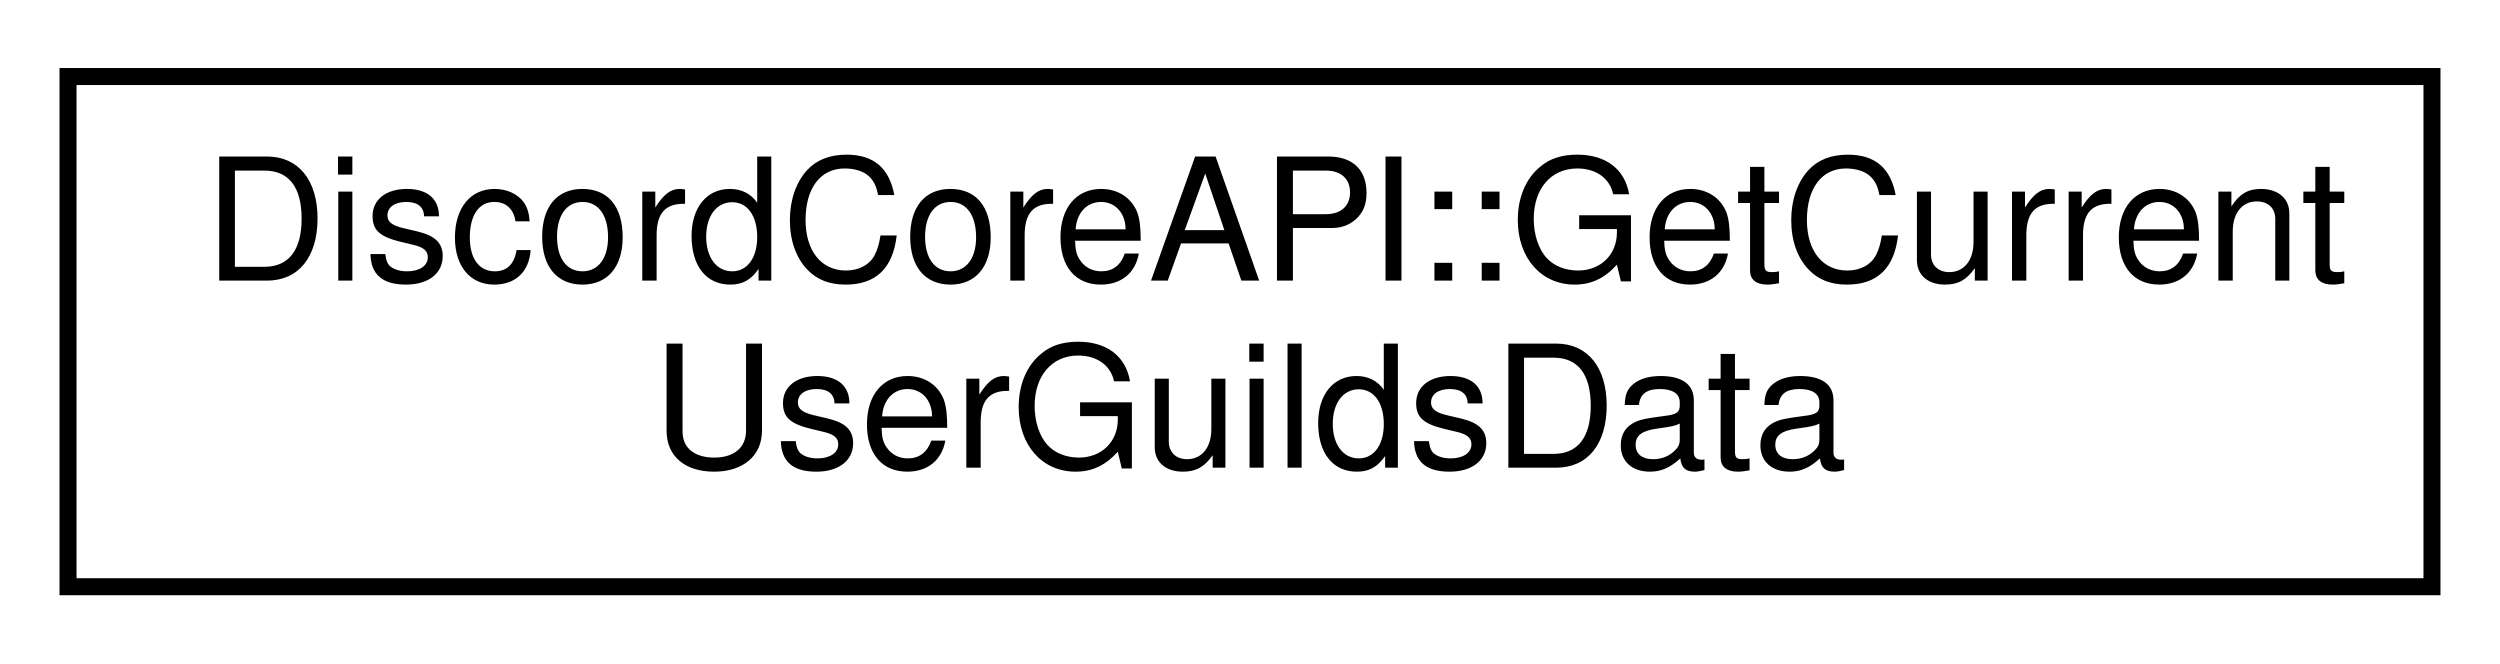
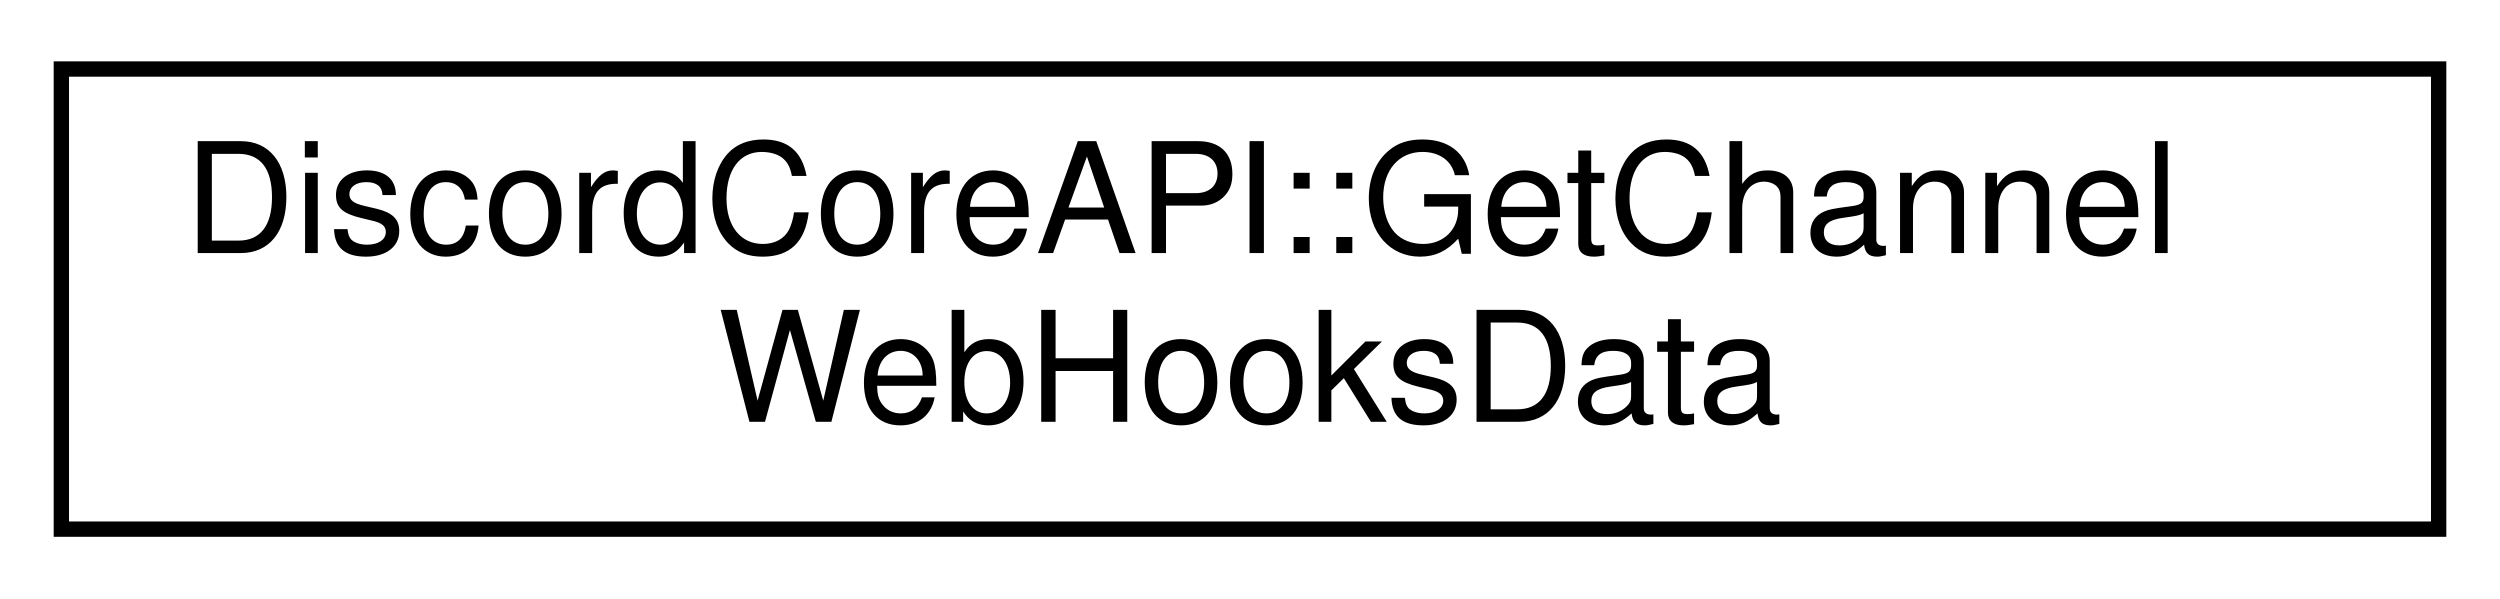
- <svg xmlns="http://www.w3.org/2000/svg" xmlns:xlink="http://www.w3.org/1999/xlink" width="147pt" height="39pt" viewBox="0.00 0.00 147.00 39.00">
+ <svg xmlns="http://www.w3.org/2000/svg" xmlns:xlink="http://www.w3.org/1999/xlink" width="163pt" height="39pt" viewBox="0.00 0.00 163.00 39.00">
  <g id="graph0" class="graph" transform="scale(1 1) rotate(0) translate(4 35)">
    <g id="node1" class="node">
      <g id="a_node1">
-         <a xlink:href="db/d6c/a02969.html" target="_top" xlink:title="For collecting a list of Guild's that the Bot is in.">
-           <polygon fill="none" stroke="black" points="0,-0.5 0,-30.5 139,-30.5 139,-0.5 0,-0.5" />
-           <text text-anchor="start" x="8" y="-18.5" font-family="Helvetica,sans-Serif" font-size="10.00">DiscordCoreAPI::GetCurrent</text>
-           <text text-anchor="middle" x="69.5" y="-7.5" font-family="Helvetica,sans-Serif" font-size="10.00">UserGuildsData</text>
+         <a xlink:href="d1/df9/a03665.html" target="_top" xlink:title="For collecting a list of WebHooks from a chosen Channel.">
+           <polygon fill="none" stroke="black" points="0,-0.5 0,-30.5 155,-30.5 155,-0.5 0,-0.5" />
+           <text text-anchor="start" x="8" y="-18.5" font-family="Helvetica,sans-Serif" font-size="10.00">DiscordCoreAPI::GetChannel</text>
+           <text text-anchor="middle" x="77.5" y="-7.5" font-family="Helvetica,sans-Serif" font-size="10.00">WebHooksData</text>
        </a>
      </g>
    </g>
  </g>
</svg>
